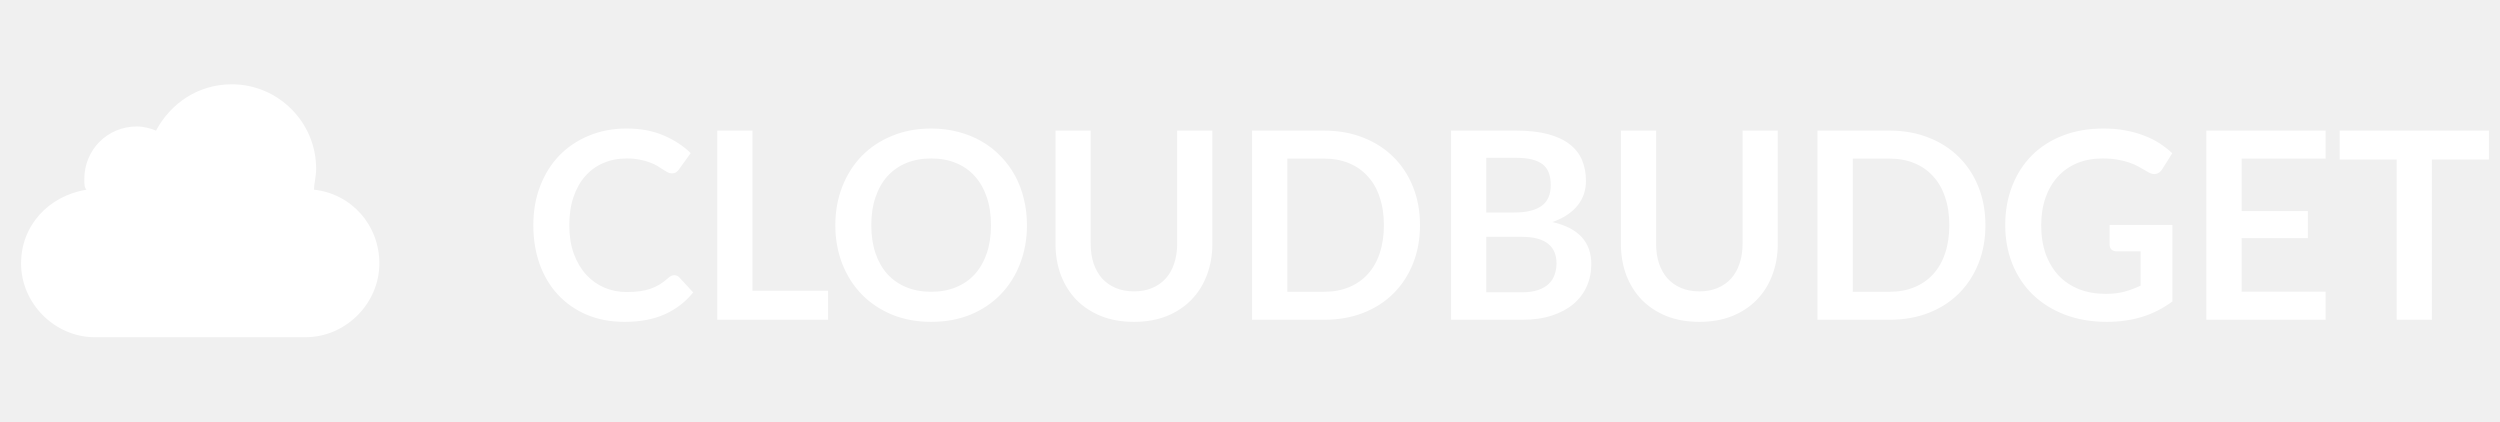
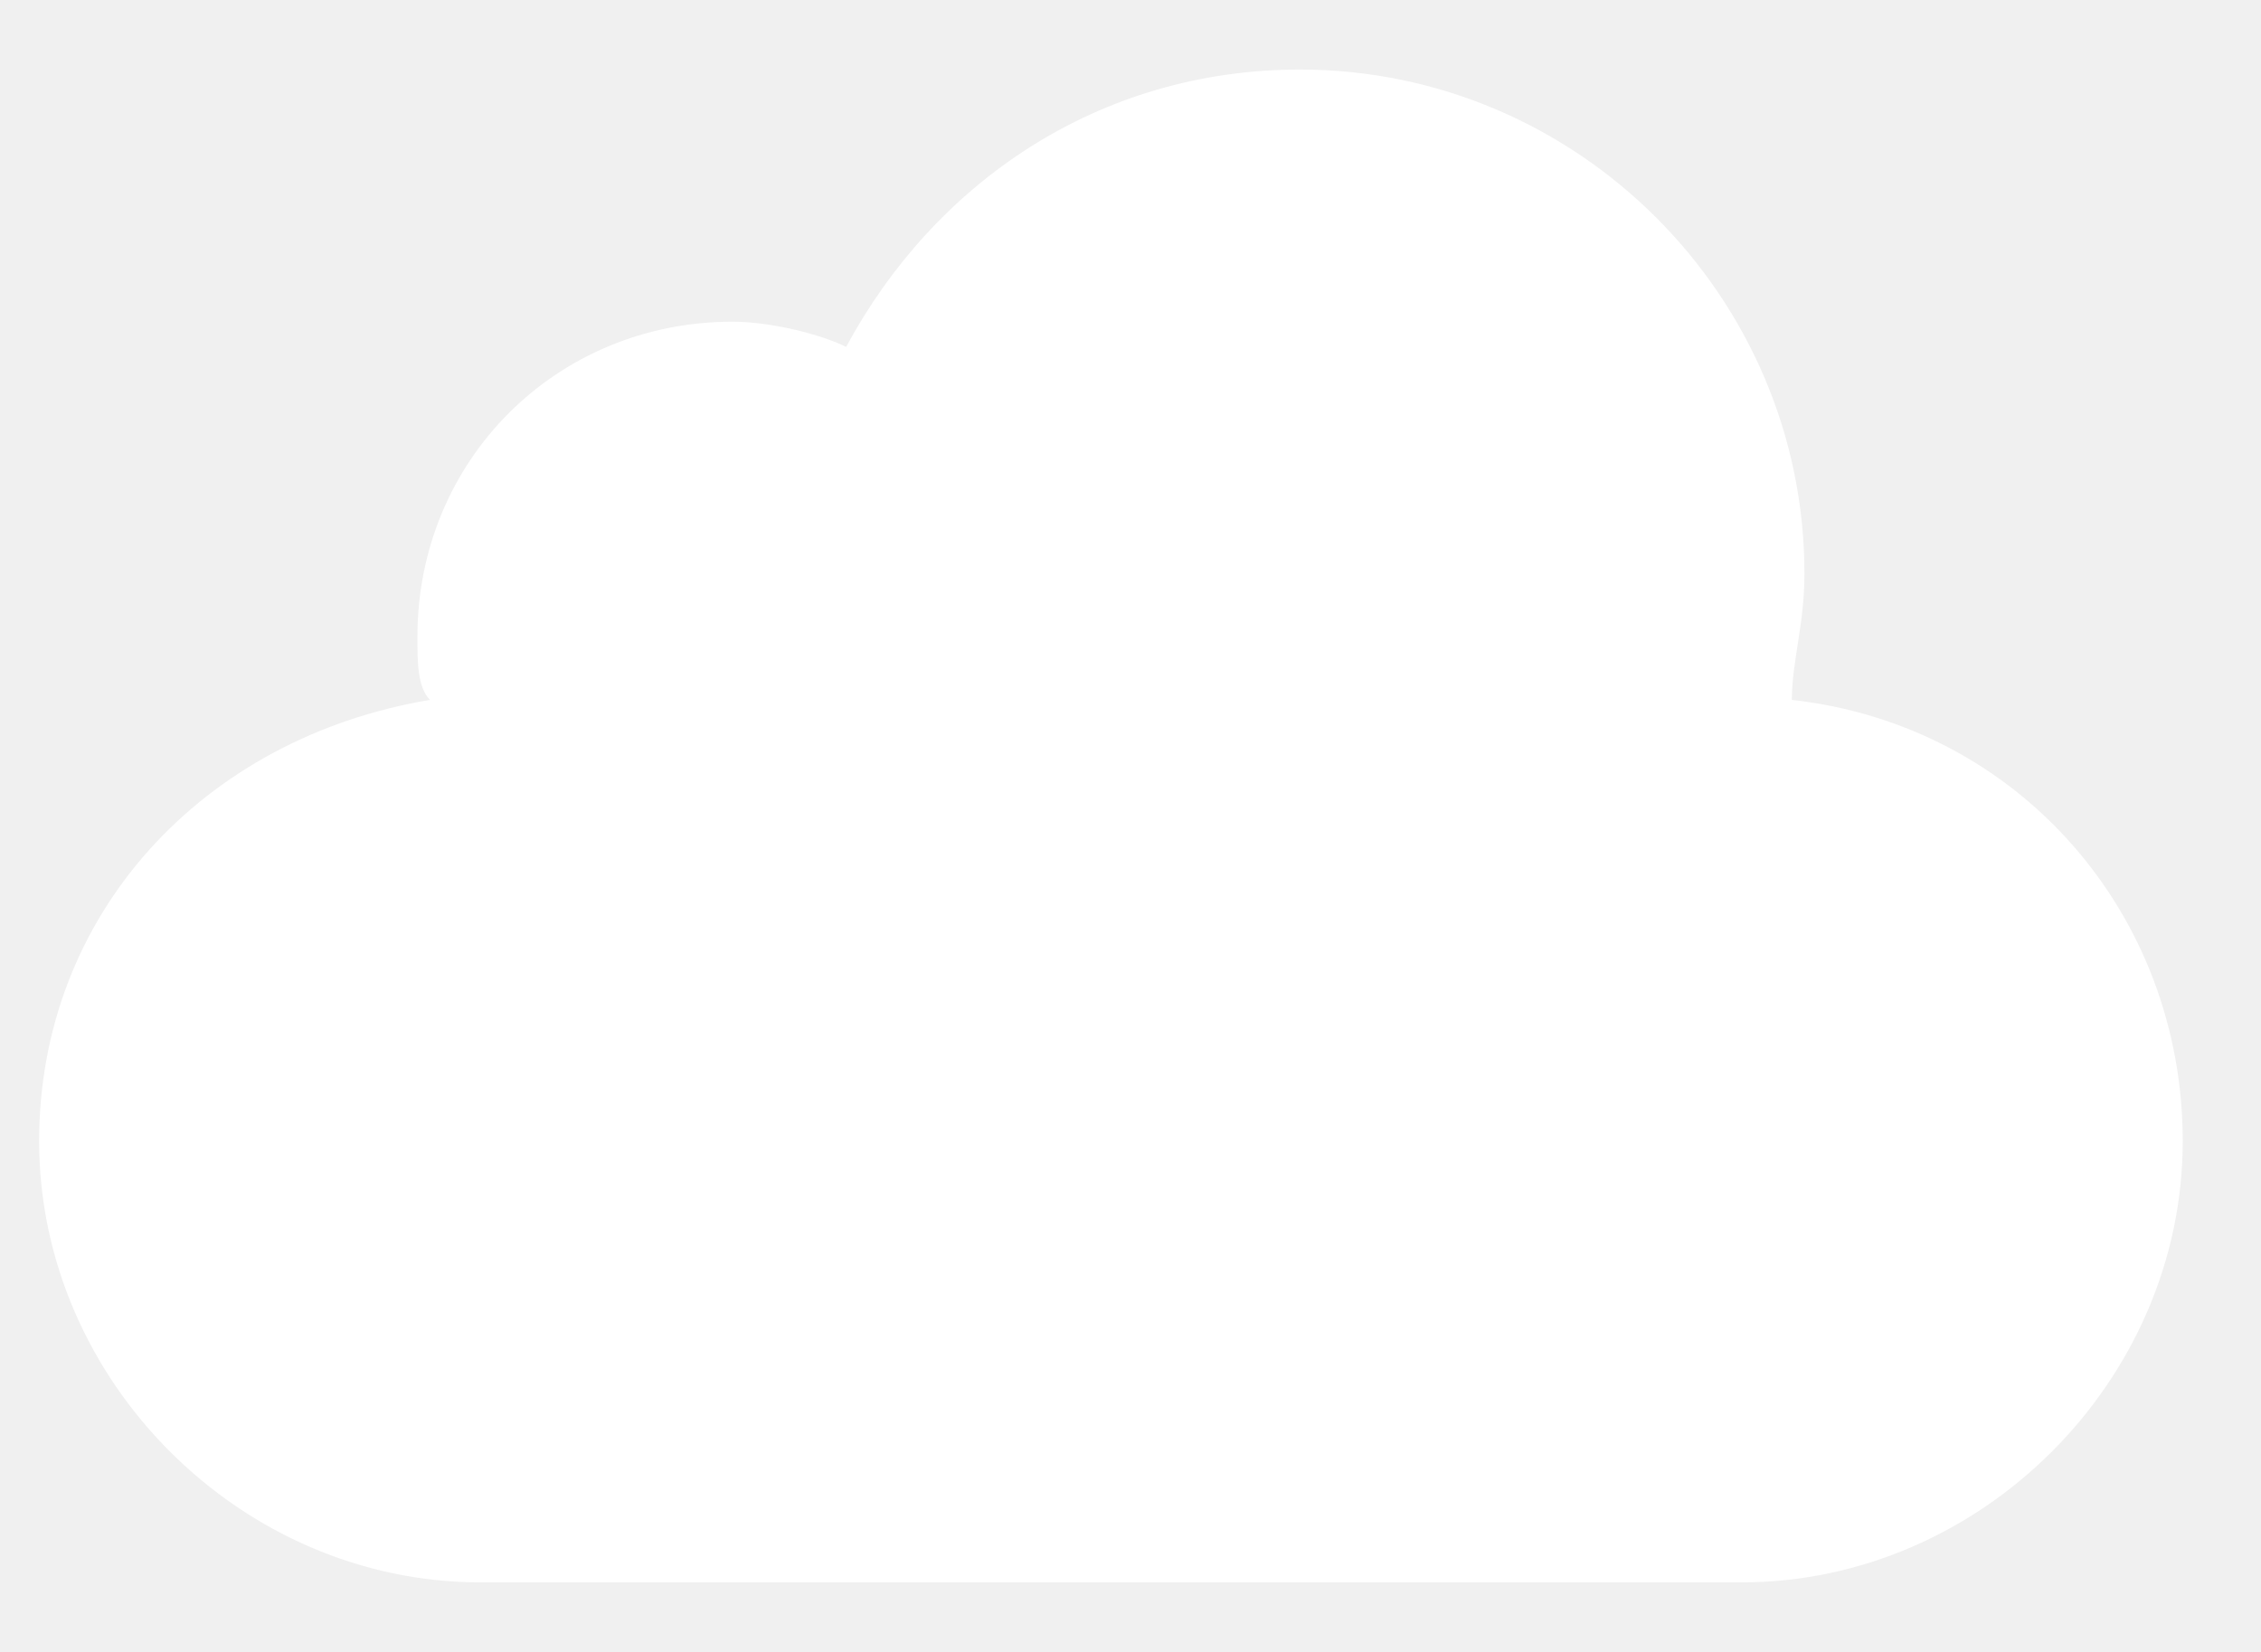
- <svg xmlns="http://www.w3.org/2000/svg" width="172" height="29" viewBox="0 0 172 29" fill="none">
-   <path d="M46.386 18.931C46.518 18.931 46.635 18.982 46.737 19.084L47.691 20.119C47.163 20.773 46.512 21.274 45.738 21.622C44.97 21.97 44.046 22.144 42.966 22.144C42 22.144 41.13 21.979 40.356 21.649C39.588 21.319 38.931 20.86 38.385 20.272C37.839 19.684 37.419 18.982 37.125 18.166C36.837 17.35 36.693 16.459 36.693 15.493C36.693 14.515 36.849 13.621 37.161 12.811C37.473 11.995 37.911 11.293 38.475 10.705C39.045 10.117 39.723 9.661 40.509 9.337C41.295 9.007 42.165 8.842 43.119 8.842C44.067 8.842 44.907 8.998 45.639 9.31C46.377 9.622 47.004 10.03 47.52 10.534L46.71 11.659C46.662 11.731 46.599 11.794 46.521 11.848C46.449 11.902 46.347 11.929 46.215 11.929C46.125 11.929 46.032 11.905 45.936 11.857C45.84 11.803 45.735 11.74 45.621 11.668C45.507 11.59 45.375 11.506 45.225 11.416C45.075 11.326 44.901 11.245 44.703 11.173C44.505 11.095 44.274 11.032 44.01 10.984C43.752 10.93 43.452 10.903 43.11 10.903C42.528 10.903 41.994 11.008 41.508 11.218C41.028 11.422 40.614 11.722 40.266 12.118C39.918 12.508 39.648 12.988 39.456 13.558C39.264 14.122 39.168 14.767 39.168 15.493C39.168 16.225 39.27 16.876 39.474 17.446C39.684 18.016 39.966 18.496 40.32 18.886C40.674 19.276 41.091 19.576 41.571 19.786C42.051 19.99 42.567 20.092 43.119 20.092C43.449 20.092 43.746 20.074 44.01 20.038C44.28 20.002 44.526 19.945 44.748 19.867C44.976 19.789 45.189 19.69 45.387 19.57C45.591 19.444 45.792 19.291 45.99 19.111C46.05 19.057 46.113 19.015 46.179 18.985C46.245 18.949 46.314 18.931 46.386 18.931ZM56.972 20.002V22H49.349V8.986H51.77V20.002H56.972ZM70.655 15.493C70.655 16.447 70.496 17.332 70.178 18.148C69.866 18.958 69.422 19.66 68.846 20.254C68.27 20.848 67.577 21.313 66.767 21.649C65.957 21.979 65.057 22.144 64.067 22.144C63.083 22.144 62.186 21.979 61.376 21.649C60.566 21.313 59.87 20.848 59.288 20.254C58.712 19.66 58.265 18.958 57.947 18.148C57.629 17.332 57.47 16.447 57.47 15.493C57.47 14.539 57.629 13.657 57.947 12.847C58.265 12.031 58.712 11.326 59.288 10.732C59.87 10.138 60.566 9.676 61.376 9.346C62.186 9.01 63.083 8.842 64.067 8.842C64.727 8.842 65.348 8.92 65.93 9.076C66.512 9.226 67.046 9.442 67.532 9.724C68.018 10 68.453 10.339 68.837 10.741C69.227 11.137 69.557 11.581 69.827 12.073C70.097 12.565 70.301 13.099 70.439 13.675C70.583 14.251 70.655 14.857 70.655 15.493ZM68.18 15.493C68.18 14.779 68.084 14.14 67.892 13.576C67.7 13.006 67.427 12.523 67.073 12.127C66.719 11.731 66.287 11.428 65.777 11.218C65.273 11.008 64.703 10.903 64.067 10.903C63.431 10.903 62.858 11.008 62.348 11.218C61.844 11.428 61.412 11.731 61.052 12.127C60.698 12.523 60.425 13.006 60.233 13.576C60.041 14.14 59.945 14.779 59.945 15.493C59.945 16.207 60.041 16.849 60.233 17.419C60.425 17.983 60.698 18.463 61.052 18.859C61.412 19.249 61.844 19.549 62.348 19.759C62.858 19.969 63.431 20.074 64.067 20.074C64.703 20.074 65.273 19.969 65.777 19.759C66.287 19.549 66.719 19.249 67.073 18.859C67.427 18.463 67.7 17.983 67.892 17.419C68.084 16.849 68.18 16.207 68.18 15.493ZM78.019 20.047C78.487 20.047 78.904 19.969 79.27 19.813C79.642 19.657 79.954 19.438 80.206 19.156C80.458 18.874 80.65 18.532 80.782 18.13C80.92 17.728 80.989 17.278 80.989 16.78V8.986H83.41V16.78C83.41 17.554 83.284 18.271 83.032 18.931C82.786 19.585 82.429 20.152 81.961 20.632C81.499 21.106 80.935 21.478 80.269 21.748C79.603 22.012 78.853 22.144 78.019 22.144C77.179 22.144 76.426 22.012 75.76 21.748C75.094 21.478 74.527 21.106 74.059 20.632C73.597 20.152 73.24 19.585 72.988 18.931C72.742 18.271 72.619 17.554 72.619 16.78V8.986H75.04V16.771C75.04 17.269 75.106 17.719 75.238 18.121C75.376 18.523 75.571 18.868 75.823 19.156C76.081 19.438 76.393 19.657 76.759 19.813C77.131 19.969 77.551 20.047 78.019 20.047ZM97.696 15.493C97.696 16.447 97.537 17.323 97.219 18.121C96.901 18.919 96.454 19.606 95.878 20.182C95.302 20.758 94.609 21.205 93.799 21.523C92.989 21.841 92.089 22 91.099 22H86.14V8.986H91.099C92.089 8.986 92.989 9.148 93.799 9.472C94.609 9.79 95.302 10.237 95.878 10.813C96.454 11.383 96.901 12.067 97.219 12.865C97.537 13.663 97.696 14.539 97.696 15.493ZM95.212 15.493C95.212 14.779 95.116 14.14 94.924 13.576C94.738 13.006 94.465 12.526 94.105 12.136C93.751 11.74 93.319 11.437 92.809 11.227C92.305 11.017 91.735 10.912 91.099 10.912H88.57V20.074H91.099C91.735 20.074 92.305 19.969 92.809 19.759C93.319 19.549 93.751 19.249 94.105 18.859C94.465 18.463 94.738 17.983 94.924 17.419C95.116 16.849 95.212 16.207 95.212 15.493ZM104.703 20.11C105.153 20.11 105.531 20.056 105.837 19.948C106.143 19.84 106.386 19.696 106.566 19.516C106.752 19.336 106.884 19.126 106.962 18.886C107.046 18.646 107.088 18.391 107.088 18.121C107.088 17.839 107.043 17.587 106.953 17.365C106.863 17.137 106.722 16.945 106.53 16.789C106.338 16.627 106.089 16.504 105.783 16.42C105.483 16.336 105.12 16.294 104.694 16.294H102.255V20.11H104.703ZM102.255 10.858V14.62H104.181C105.009 14.62 105.633 14.47 106.053 14.17C106.479 13.87 106.692 13.393 106.692 12.739C106.692 12.061 106.5 11.578 106.116 11.29C105.732 11.002 105.132 10.858 104.316 10.858H102.255ZM104.316 8.986C105.168 8.986 105.897 9.067 106.503 9.229C107.109 9.391 107.604 9.622 107.988 9.922C108.378 10.222 108.663 10.585 108.843 11.011C109.023 11.437 109.113 11.917 109.113 12.451C109.113 12.757 109.068 13.051 108.978 13.333C108.888 13.609 108.747 13.87 108.555 14.116C108.369 14.356 108.129 14.575 107.835 14.773C107.547 14.971 107.202 15.139 106.8 15.277C108.588 15.679 109.482 16.645 109.482 18.175C109.482 18.727 109.377 19.237 109.167 19.705C108.957 20.173 108.651 20.578 108.249 20.92C107.847 21.256 107.352 21.52 106.764 21.712C106.176 21.904 105.504 22 104.748 22H99.834V8.986H104.316ZM116.919 20.047C117.387 20.047 117.804 19.969 118.17 19.813C118.542 19.657 118.854 19.438 119.106 19.156C119.358 18.874 119.55 18.532 119.682 18.13C119.82 17.728 119.889 17.278 119.889 16.78V8.986H122.31V16.78C122.31 17.554 122.184 18.271 121.932 18.931C121.686 19.585 121.329 20.152 120.861 20.632C120.399 21.106 119.835 21.478 119.169 21.748C118.503 22.012 117.753 22.144 116.919 22.144C116.079 22.144 115.326 22.012 114.66 21.748C113.994 21.478 113.427 21.106 112.959 20.632C112.497 20.152 112.14 19.585 111.888 18.931C111.642 18.271 111.519 17.554 111.519 16.78V8.986H113.94V16.771C113.94 17.269 114.006 17.719 114.138 18.121C114.276 18.523 114.471 18.868 114.723 19.156C114.981 19.438 115.293 19.657 115.659 19.813C116.031 19.969 116.451 20.047 116.919 20.047ZM136.597 15.493C136.597 16.447 136.438 17.323 136.12 18.121C135.802 18.919 135.355 19.606 134.779 20.182C134.203 20.758 133.51 21.205 132.7 21.523C131.89 21.841 130.99 22 130 22H125.041V8.986H130C130.99 8.986 131.89 9.148 132.7 9.472C133.51 9.79 134.203 10.237 134.779 10.813C135.355 11.383 135.802 12.067 136.12 12.865C136.438 13.663 136.597 14.539 136.597 15.493ZM134.113 15.493C134.113 14.779 134.017 14.14 133.825 13.576C133.639 13.006 133.366 12.526 133.006 12.136C132.652 11.74 132.22 11.437 131.71 11.227C131.206 11.017 130.636 10.912 130 10.912H127.471V20.074H130C130.636 20.074 131.206 19.969 131.71 19.759C132.22 19.549 132.652 19.249 133.006 18.859C133.366 18.463 133.639 17.983 133.825 17.419C134.017 16.849 134.113 16.207 134.113 15.493ZM149.462 15.475V20.74C148.802 21.226 148.097 21.583 147.347 21.811C146.603 22.033 145.805 22.144 144.953 22.144C143.891 22.144 142.928 21.979 142.064 21.649C141.206 21.319 140.471 20.86 139.859 20.272C139.253 19.684 138.785 18.982 138.455 18.166C138.125 17.35 137.96 16.459 137.96 15.493C137.96 14.515 138.119 13.618 138.437 12.802C138.755 11.986 139.205 11.284 139.787 10.696C140.375 10.108 141.086 9.652 141.92 9.328C142.754 9.004 143.69 8.842 144.728 8.842C145.256 8.842 145.748 8.884 146.204 8.968C146.666 9.052 147.092 9.169 147.482 9.319C147.878 9.463 148.238 9.64 148.562 9.85C148.886 10.06 149.183 10.291 149.453 10.543L148.76 11.641C148.652 11.815 148.511 11.923 148.337 11.965C148.163 12.001 147.974 11.956 147.77 11.83C147.572 11.716 147.374 11.602 147.176 11.488C146.978 11.374 146.756 11.275 146.51 11.191C146.27 11.107 145.997 11.038 145.691 10.984C145.391 10.93 145.043 10.903 144.647 10.903C144.005 10.903 143.423 11.011 142.901 11.227C142.385 11.443 141.944 11.752 141.578 12.154C141.212 12.556 140.93 13.039 140.732 13.603C140.534 14.167 140.435 14.797 140.435 15.493C140.435 16.237 140.54 16.903 140.75 17.491C140.966 18.073 141.266 18.568 141.65 18.976C142.04 19.378 142.508 19.687 143.054 19.903C143.6 20.113 144.209 20.218 144.881 20.218C145.361 20.218 145.79 20.167 146.168 20.065C146.546 19.963 146.915 19.825 147.275 19.651V17.293H145.637C145.481 17.293 145.358 17.251 145.268 17.167C145.184 17.077 145.142 16.969 145.142 16.843V15.475H149.462ZM154.225 10.912V14.521H158.779V16.384H154.225V20.065H160.003V22H151.795V8.986H160.003V10.912H154.225ZM171.238 10.975H167.314V22H164.893V10.975H160.969V8.986H171.238V10.975Z" fill="white" />
-   <path d="M21.605 13.05C21.605 12.615 21.75 12.18 21.75 11.6C21.75 8.41 19.14 5.8 15.95 5.8C13.63 5.8 11.745 7.105 10.73 8.99C10.44 8.845 9.86 8.7 9.425 8.7C7.395 8.7 5.8 10.295 5.8 12.325C5.8 12.615 5.8 12.905 5.945 13.05C3.335 13.485 1.45 15.515 1.45 18.125C1.45 20.88 3.77 23.2 6.525 23.2H21.025C23.78 23.2 26.1 20.88 26.1 18.125C26.1 15.515 24.215 13.34 21.605 13.05Z" fill="white" />
+ <svg xmlns="http://www.w3.org/2000/svg" width="26" height="19" viewBox="0 0 26 19" fill="none">
+   <path d="M20.605 8.05C20.605 7.615 20.75 7.18 20.75 6.6C20.75 3.41 18.14 0.8 14.95 0.8C12.63 0.8 10.745 2.105 9.73 3.99C9.44 3.845 8.86 3.7 8.425 3.7C6.395 3.7 4.8 5.295 4.8 7.325C4.8 7.615 4.8 7.905 4.945 8.05C2.335 8.485 0.45 10.515 0.45 13.125C0.45 15.88 2.77 18.2 5.525 18.2H20.025C22.78 18.2 25.1 15.88 25.1 13.125C25.1 10.515 23.215 8.34 20.605 8.05Z" fill="white" />
</svg>
